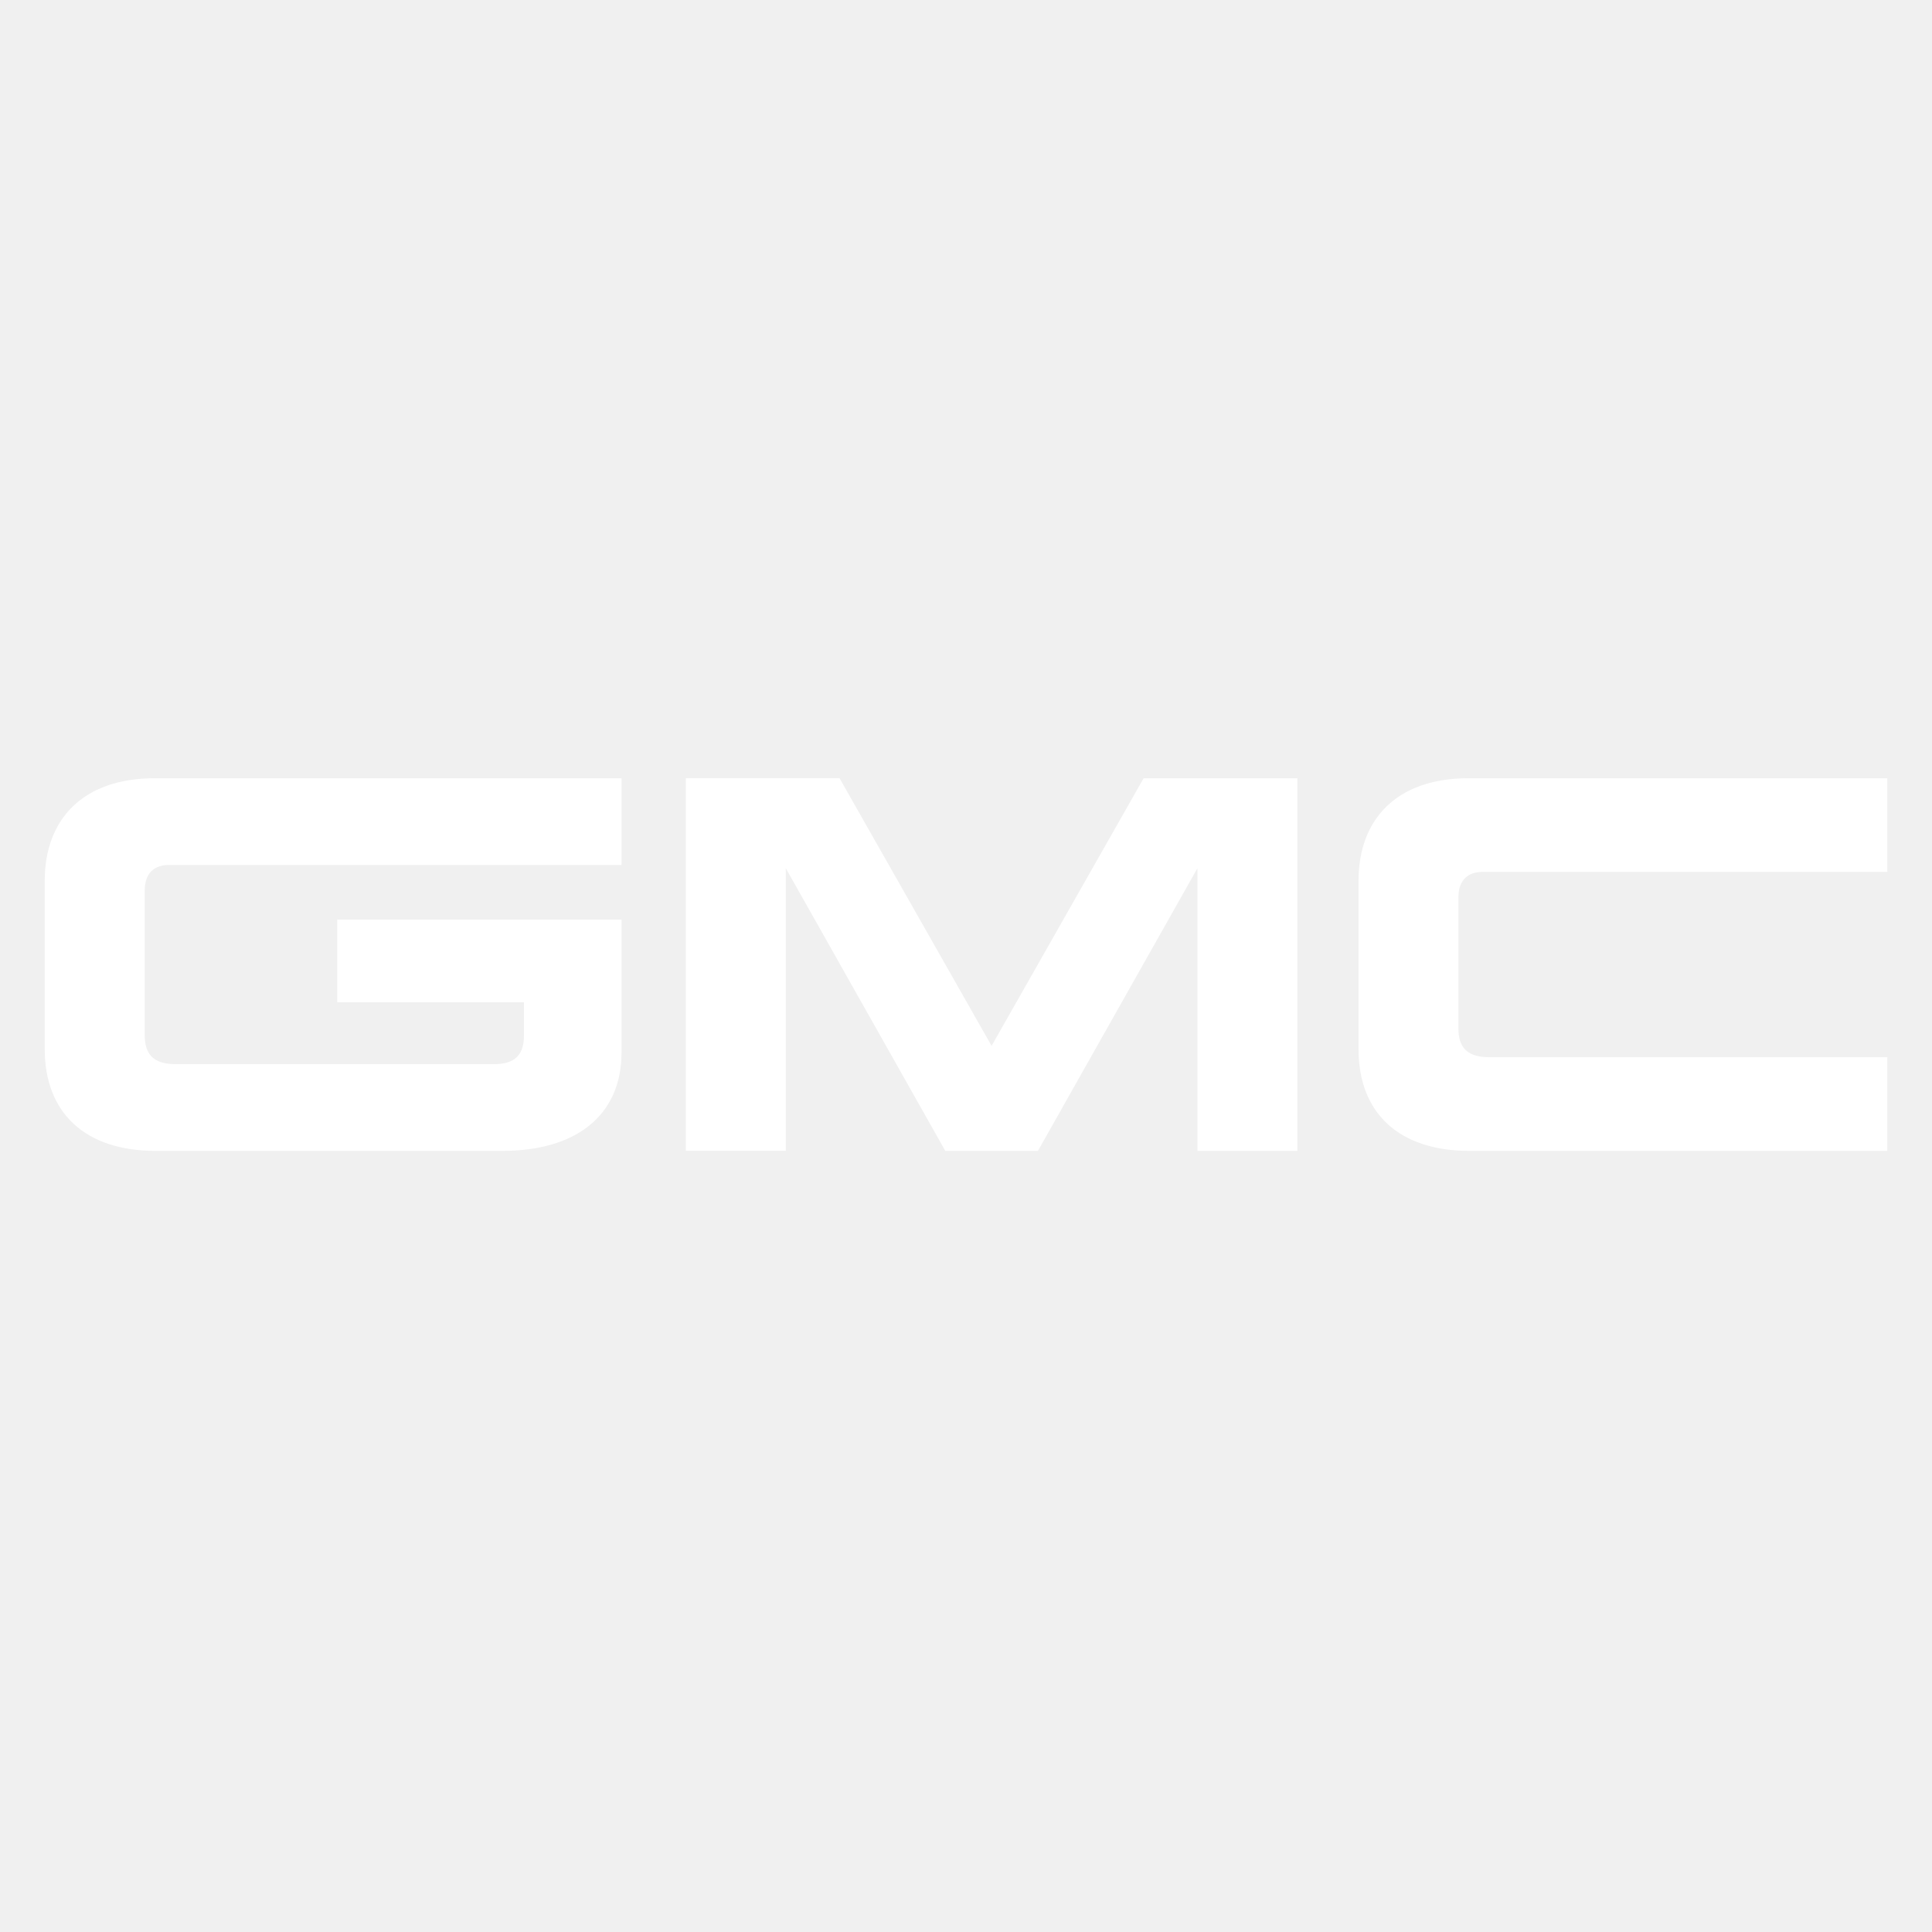
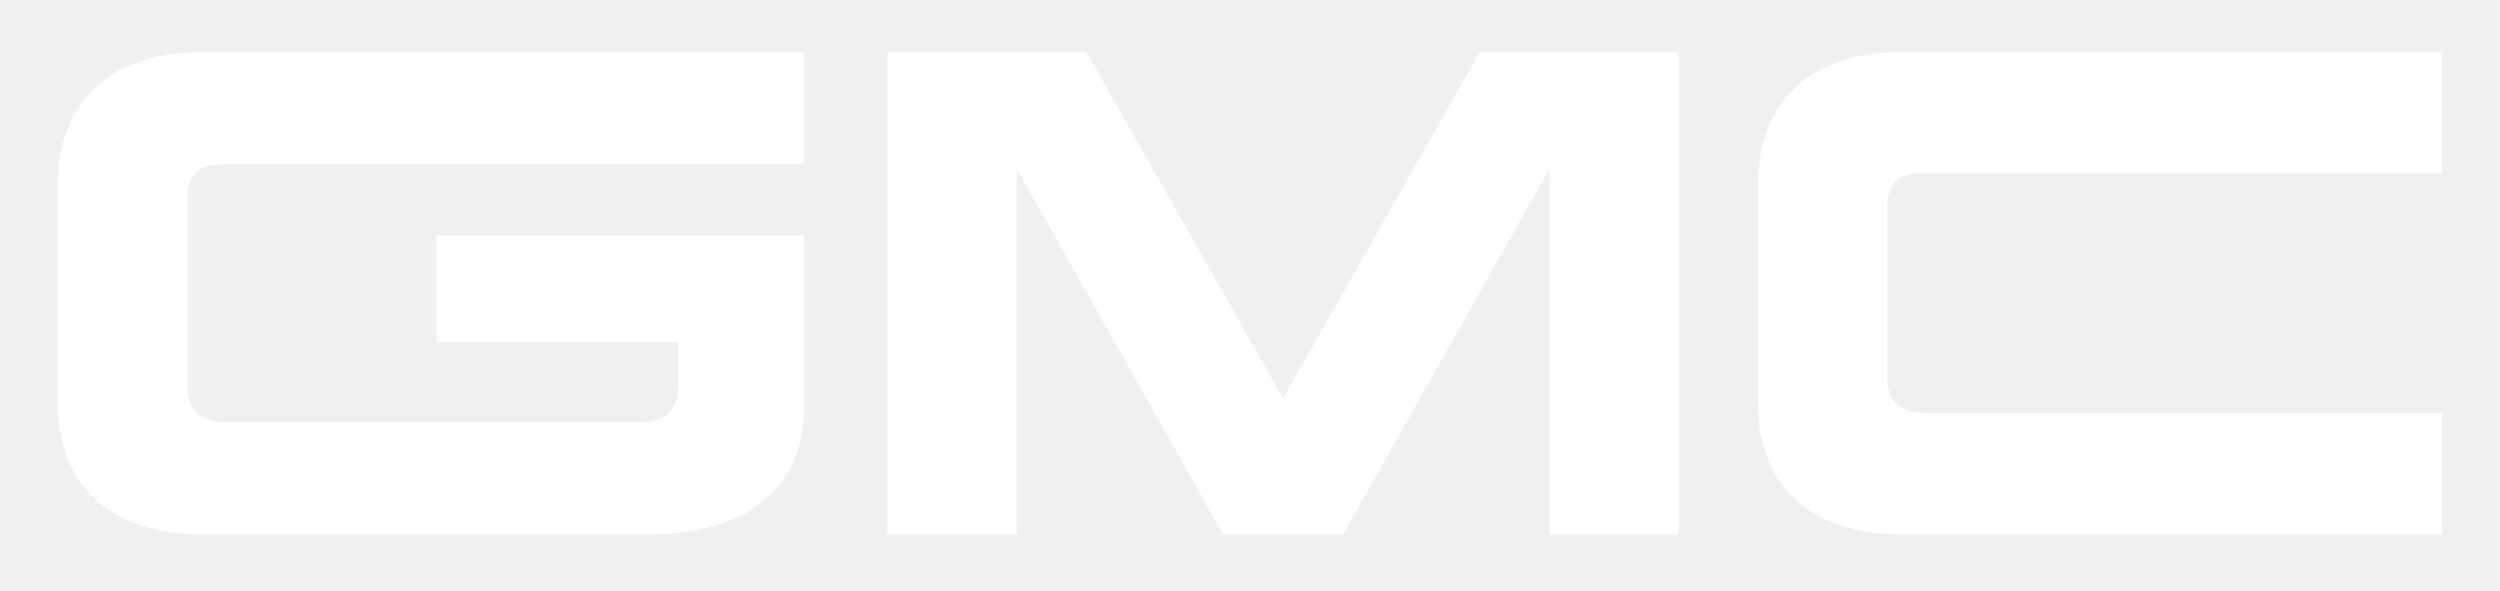
- <svg xmlns="http://www.w3.org/2000/svg" width="512" height="512" viewBox="40 205 432 102" fill="none">
+ <svg xmlns="http://www.w3.org/2000/svg" width="432" height="102" viewBox="40 205 432 102" fill="none">
  <path d="M50 236.924C50 223.245 58.504 214.016 74.588 214.016H178.972V233.413H77.719C74.885 233.413 72.363 234.864 72.363 239.148V271.482C72.363 275.404 74.011 277.942 79.186 277.942H150.495C154.252 277.942 157.153 276.608 157.153 271.664V264.099H115.409V245.625H178.972V275.339C178.972 289.561 168.623 297.339 152.374 297.339H74.753C59.047 297.339 50 288.836 50 274.597V236.924ZM272.084 297.339L307.747 234.139V297.339H330.094V214.016H295.717L261.719 273.855L227.72 214H193.36V297.323H215.706V234.139L251.369 297.339H272.084ZM462 297.339H368.525C352.787 297.339 343.772 288.836 343.772 274.613V236.924C343.772 223.245 352.243 214.016 368.328 214.016H462V234.963H371.475C368.641 234.963 366.103 236.396 366.103 240.681V269.933C366.103 273.872 367.767 276.393 372.942 276.393H462V297.339Z" fill="white" />
</svg>
